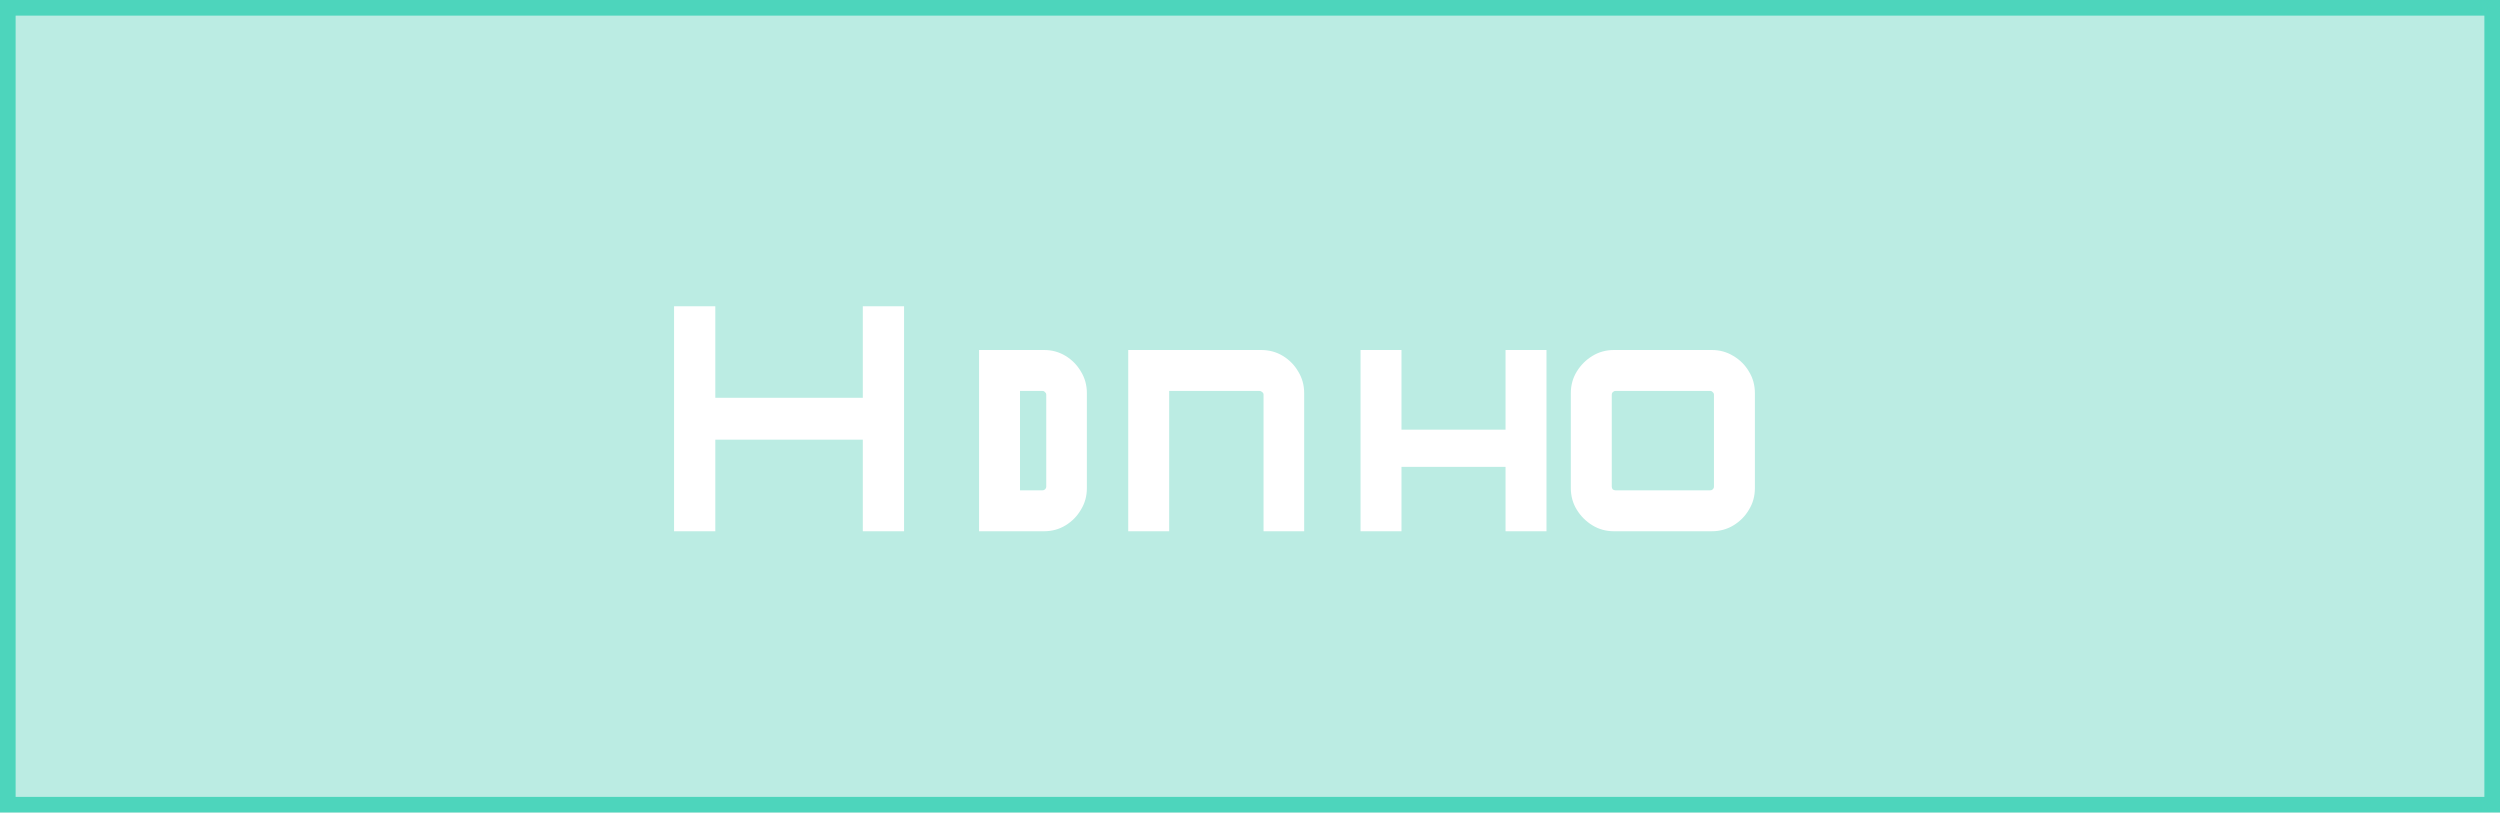
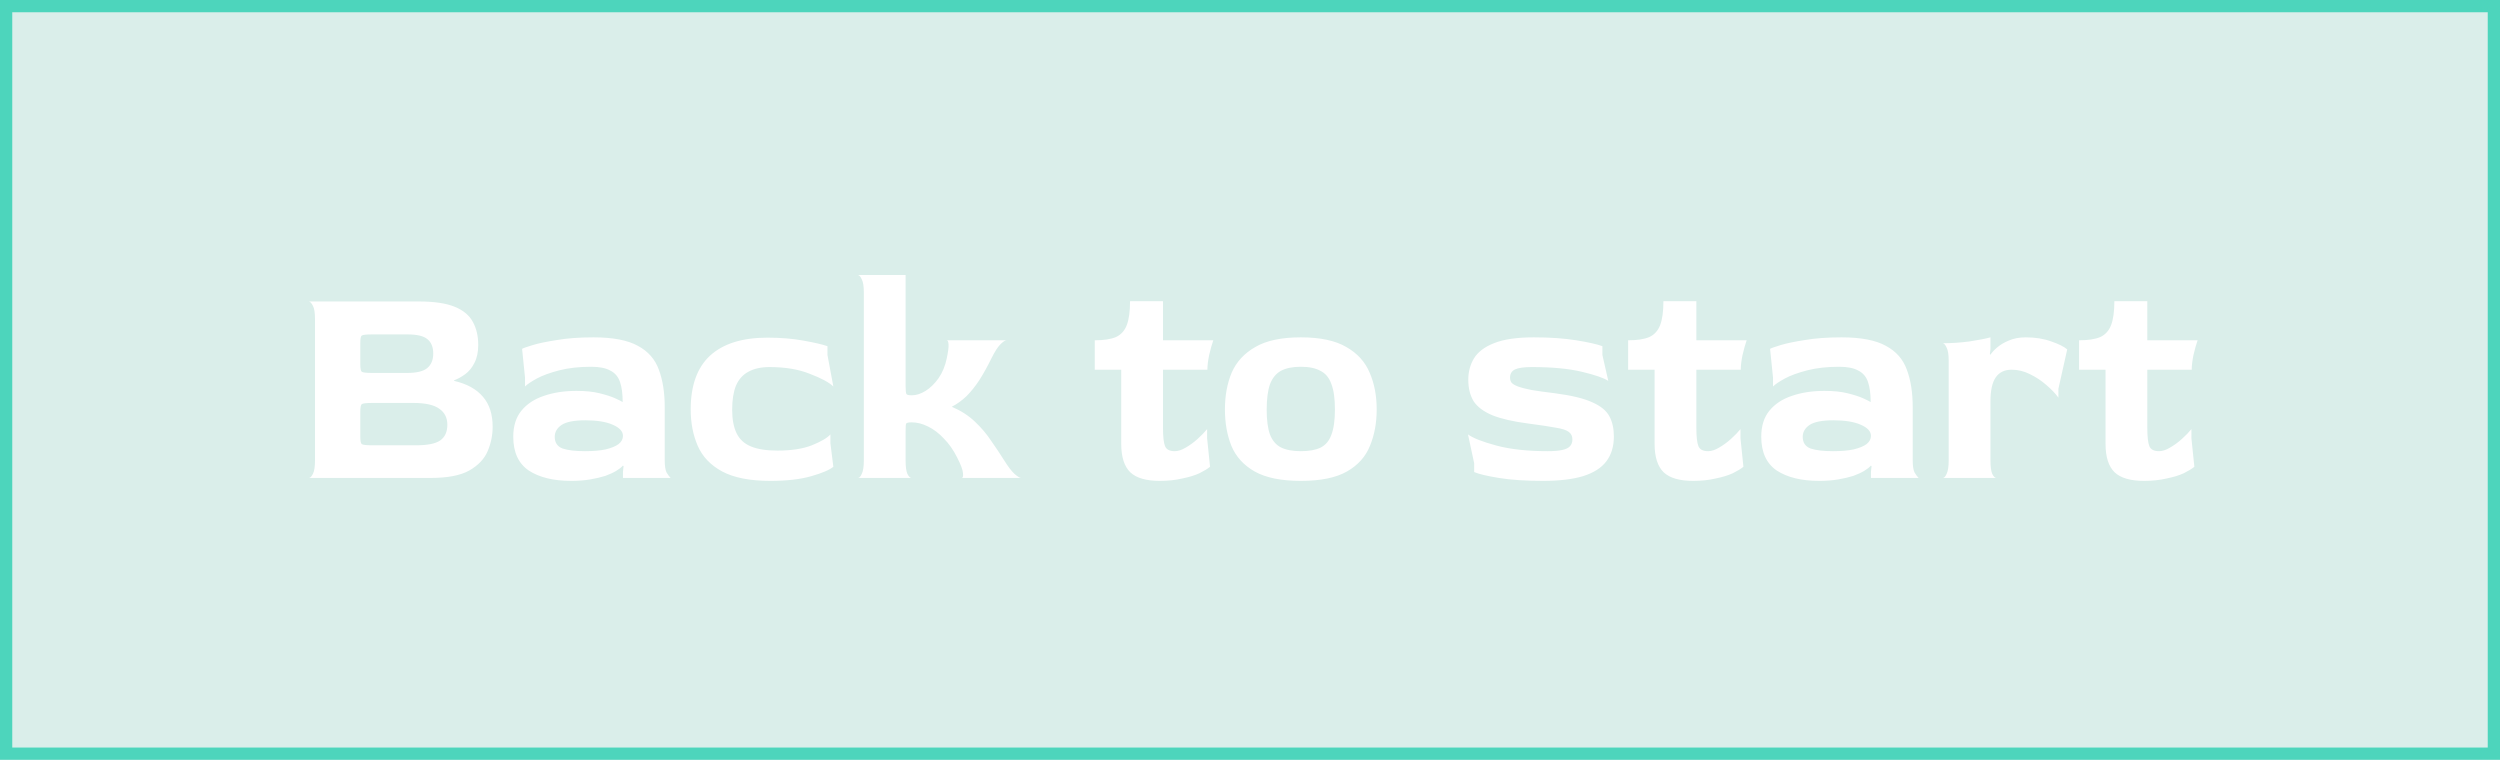
- <svg xmlns="http://www.w3.org/2000/svg" width="160" height="52" viewBox="0 0 160 52" fill="none">
-   <rect x="0.5" y="0.5" width="159" height="51" fill="#86E9D6" fill-opacity="0.5" />
-   <rect x="0.5" y="0.5" width="159" height="51" stroke="#4DD5BC" />
-   <path d="M43.14 34V19.6H45.78V25.46H55.22V19.6H57.86V34H55.22V28.14H45.78V34H43.14ZM62.66 34V22.4H66.82C67.326 22.4 67.786 22.527 68.2 22.78C68.613 23.033 68.94 23.367 69.18 23.78C69.433 24.193 69.56 24.653 69.56 25.16V31.24C69.56 31.747 69.433 32.207 69.18 32.62C68.94 33.033 68.613 33.367 68.2 33.62C67.786 33.873 67.326 34 66.82 34H62.66ZM65.28 31.38H66.72C66.786 31.38 66.84 31.36 66.88 31.32C66.933 31.267 66.96 31.207 66.96 31.14V25.26C66.96 25.193 66.933 25.14 66.88 25.1C66.84 25.047 66.786 25.02 66.72 25.02H65.28V31.38ZM72.207 34V22.4H80.707C81.227 22.4 81.694 22.527 82.107 22.78C82.521 23.033 82.847 23.367 83.087 23.78C83.341 24.193 83.467 24.653 83.467 25.16V34H80.867V25.26C80.867 25.193 80.841 25.14 80.787 25.1C80.734 25.047 80.674 25.02 80.607 25.02H74.827V34H72.207ZM87.075 34V22.4H89.695V27.5H96.355V22.4H98.975V34H96.355V29.88H89.695V34H87.075ZM103.293 34C102.787 34 102.327 33.873 101.913 33.62C101.5 33.367 101.167 33.033 100.913 32.62C100.66 32.207 100.533 31.747 100.533 31.24V25.16C100.533 24.653 100.66 24.193 100.913 23.78C101.167 23.367 101.5 23.033 101.913 22.78C102.327 22.527 102.787 22.4 103.293 22.4H109.553C110.06 22.4 110.52 22.527 110.933 22.78C111.36 23.033 111.693 23.367 111.933 23.78C112.187 24.193 112.313 24.653 112.313 25.16V31.24C112.313 31.747 112.187 32.207 111.933 32.62C111.693 33.033 111.36 33.367 110.947 33.62C110.533 33.873 110.067 34 109.547 34H103.293ZM103.393 31.38H109.453C109.52 31.38 109.573 31.36 109.613 31.32C109.667 31.267 109.693 31.207 109.693 31.14V25.26C109.693 25.193 109.667 25.14 109.613 25.1C109.573 25.047 109.52 25.02 109.453 25.02H103.393C103.327 25.02 103.267 25.047 103.213 25.1C103.173 25.14 103.153 25.193 103.153 25.26V31.14C103.153 31.207 103.173 31.267 103.213 31.32C103.267 31.36 103.327 31.38 103.393 31.38Z" fill="white" />
+ <svg xmlns="http://www.w3.org/2000/svg" width="204" height="62" viewBox="0 0 204 62" fill="none">
+   <rect x="0.5" y="0.5" width="203" height="61" fill="#86E9D6" fill-opacity="0.2" />
+   <rect x="0.5" y="0.5" width="203" height="61" stroke="#4DD5BC" />
+   <path d="M25.2 39C25.312 39 25.424 38.888 25.536 38.664C25.648 38.44 25.704 38.072 25.704 37.56V26.04C25.704 25.528 25.648 25.168 25.536 24.96C25.424 24.736 25.312 24.616 25.2 24.6H34.176C35.424 24.6 36.4 24.744 37.104 25.032C37.808 25.32 38.304 25.736 38.592 26.28C38.88 26.808 39.024 27.432 39.024 28.152C39.024 28.728 38.92 29.216 38.712 29.616C38.52 30 38.272 30.304 37.968 30.528C37.664 30.752 37.36 30.92 37.056 31.032V31.08C38.096 31.32 38.88 31.752 39.408 32.376C39.936 32.984 40.2 33.8 40.2 34.824C40.2 35.512 40.064 36.176 39.792 36.816C39.52 37.456 39.016 37.984 38.28 38.4C37.56 38.8 36.512 39 35.136 39H25.2ZM30.36 36.336H33.96C34.872 36.336 35.52 36.208 35.904 35.952C36.304 35.68 36.504 35.248 36.504 34.656C36.504 34.096 36.288 33.664 35.856 33.36C35.424 33.04 34.712 32.88 33.72 32.88H30.384C29.904 32.88 29.616 32.912 29.52 32.976C29.44 33.04 29.4 33.256 29.4 33.624V35.616C29.4 35.968 29.44 36.176 29.52 36.24C29.616 36.304 29.896 36.336 30.36 36.336ZM30.384 30.432H33.216C33.984 30.432 34.528 30.304 34.848 30.048C35.184 29.776 35.352 29.376 35.352 28.848C35.352 28.32 35.192 27.928 34.872 27.672C34.568 27.416 34.024 27.288 33.24 27.288H30.36C29.88 27.288 29.6 27.32 29.52 27.384C29.44 27.432 29.4 27.64 29.4 28.008V29.712C29.4 30.064 29.44 30.272 29.52 30.336C29.616 30.4 29.904 30.432 30.384 30.432ZM46.61 39.24C45.17 39.24 44.018 38.96 43.154 38.4C42.306 37.824 41.882 36.904 41.882 35.64C41.882 34.76 42.106 34.048 42.554 33.504C43.002 32.96 43.61 32.56 44.378 32.304C45.162 32.032 46.05 31.896 47.042 31.896C47.778 31.896 48.402 31.96 48.914 32.088C49.442 32.216 49.866 32.352 50.186 32.496C50.506 32.64 50.714 32.744 50.81 32.808C50.81 32.136 50.738 31.592 50.594 31.176C50.45 30.744 50.186 30.432 49.802 30.24C49.434 30.032 48.914 29.928 48.242 29.928C47.266 29.928 46.402 30.024 45.65 30.216C44.898 30.408 44.282 30.632 43.802 30.888C43.338 31.144 43.018 31.36 42.842 31.536V30.816L42.602 28.464C42.714 28.4 43.01 28.296 43.49 28.152C43.97 28.008 44.626 27.872 45.458 27.744C46.29 27.6 47.282 27.528 48.434 27.528C50.018 27.528 51.226 27.76 52.058 28.224C52.89 28.672 53.458 29.32 53.762 30.168C54.082 31.016 54.242 32.04 54.242 33.24V37.56C54.242 38.008 54.29 38.336 54.386 38.544C54.498 38.736 54.61 38.888 54.722 39H50.834V38.496L50.882 38.04L50.834 37.992C50.706 38.136 50.522 38.28 50.282 38.424C50.042 38.568 49.746 38.704 49.394 38.832C49.042 38.944 48.634 39.04 48.17 39.12C47.706 39.2 47.186 39.24 46.61 39.24ZM47.738 36.816C48.41 36.816 48.97 36.768 49.418 36.672C49.882 36.56 50.234 36.416 50.474 36.24C50.714 36.048 50.834 35.824 50.834 35.568C50.834 35.2 50.554 34.896 49.994 34.656C49.45 34.416 48.706 34.296 47.762 34.296C46.85 34.296 46.202 34.424 45.818 34.68C45.45 34.936 45.266 35.256 45.266 35.64C45.266 36.12 45.482 36.44 45.914 36.6C46.346 36.744 46.954 36.816 47.738 36.816ZM62.865 39.24C61.201 39.24 59.889 38.984 58.929 38.472C57.985 37.96 57.321 37.264 56.937 36.384C56.553 35.504 56.361 34.512 56.361 33.408C56.361 31.456 56.889 29.992 57.945 29.016C59.017 28.04 60.577 27.552 62.625 27.552C63.697 27.552 64.673 27.632 65.553 27.792C66.449 27.952 67.105 28.104 67.521 28.248V28.968L68.001 31.536C67.649 31.2 67.009 30.856 66.081 30.504C65.169 30.136 64.073 29.952 62.793 29.952C62.105 29.952 61.529 30.08 61.065 30.336C60.617 30.576 60.281 30.952 60.057 31.464C59.849 31.976 59.745 32.632 59.745 33.432C59.745 34.216 59.865 34.856 60.105 35.352C60.345 35.848 60.737 36.208 61.281 36.432C61.825 36.656 62.545 36.768 63.441 36.768C64.577 36.768 65.513 36.624 66.249 36.336C67.001 36.032 67.505 35.736 67.761 35.448V36.168L68.001 38.088C67.697 38.344 67.097 38.6 66.201 38.856C65.321 39.112 64.209 39.24 62.865 39.24ZM70.009 39C70.121 39 70.225 38.888 70.321 38.664C70.433 38.44 70.489 38.072 70.489 37.56V23.88C70.489 23.368 70.433 23.008 70.321 22.8C70.225 22.576 70.121 22.456 70.009 22.44H73.897V31.512C73.897 31.864 73.921 32.08 73.969 32.16C74.017 32.224 74.161 32.256 74.401 32.256C74.769 32.256 75.145 32.136 75.529 31.896C75.913 31.656 76.265 31.312 76.585 30.864C76.905 30.4 77.129 29.856 77.257 29.232C77.369 28.704 77.417 28.328 77.401 28.104C77.385 27.88 77.337 27.768 77.257 27.768H82.129C82.017 27.768 81.849 27.88 81.625 28.104C81.417 28.312 81.177 28.688 80.905 29.232C80.585 29.888 80.257 30.48 79.921 31.008C79.585 31.52 79.233 31.96 78.865 32.328C78.497 32.68 78.097 32.968 77.665 33.192C78.417 33.512 79.049 33.92 79.561 34.416C80.073 34.896 80.513 35.416 80.881 35.976C81.265 36.52 81.617 37.048 81.937 37.56C82.257 38.072 82.537 38.44 82.777 38.664C83.033 38.888 83.217 39 83.329 39H78.481C78.577 38.984 78.609 38.848 78.577 38.592C78.561 38.336 78.401 37.912 78.097 37.32C77.793 36.712 77.433 36.2 77.017 35.784C76.617 35.352 76.185 35.024 75.721 34.8C75.273 34.576 74.833 34.464 74.401 34.464C74.145 34.464 73.993 34.496 73.945 34.56C73.913 34.608 73.897 34.816 73.897 35.184V37.56C73.897 38.072 73.945 38.44 74.041 38.664C74.153 38.888 74.265 39 74.377 39H70.009ZM94.636 39.24C93.532 39.24 92.732 39.008 92.236 38.544C91.74 38.064 91.492 37.288 91.492 36.216V30.168H89.332V27.768C90.068 27.768 90.644 27.68 91.06 27.504C91.476 27.312 91.772 26.984 91.948 26.52C92.124 26.056 92.212 25.408 92.212 24.576H94.9V27.768H99.004C98.892 28.088 98.78 28.488 98.668 28.968C98.572 29.432 98.524 29.832 98.524 30.168H94.9V34.896C94.9 35.632 94.956 36.136 95.068 36.408C95.18 36.68 95.444 36.816 95.86 36.816C96.132 36.816 96.428 36.72 96.748 36.528C97.084 36.336 97.404 36.104 97.708 35.832C98.028 35.544 98.292 35.272 98.5 35.016V35.76L98.74 38.088C98.548 38.248 98.26 38.424 97.876 38.616C97.492 38.792 97.02 38.936 96.46 39.048C95.916 39.176 95.308 39.24 94.636 39.24ZM106.146 39.24C104.546 39.24 103.29 38.984 102.378 38.472C101.482 37.96 100.85 37.264 100.482 36.384C100.13 35.504 99.954 34.512 99.954 33.408C99.954 32.288 100.138 31.288 100.506 30.408C100.89 29.528 101.53 28.832 102.426 28.32C103.322 27.792 104.562 27.528 106.146 27.528C107.73 27.528 108.97 27.792 109.866 28.32C110.762 28.832 111.394 29.528 111.762 30.408C112.146 31.288 112.338 32.288 112.338 33.408C112.338 34.512 112.154 35.504 111.786 36.384C111.434 37.264 110.81 37.96 109.914 38.472C109.018 38.984 107.762 39.24 106.146 39.24ZM106.146 36.816C106.818 36.816 107.354 36.72 107.754 36.528C108.17 36.32 108.466 35.968 108.642 35.472C108.834 34.976 108.93 34.288 108.93 33.408C108.93 32.528 108.834 31.84 108.642 31.344C108.466 30.832 108.17 30.472 107.754 30.264C107.354 30.04 106.818 29.928 106.146 29.928C105.474 29.928 104.93 30.04 104.514 30.264C104.114 30.488 103.818 30.856 103.626 31.368C103.45 31.88 103.362 32.568 103.362 33.432C103.362 34.28 103.45 34.952 103.626 35.448C103.818 35.944 104.114 36.296 104.514 36.504C104.93 36.712 105.474 36.816 106.146 36.816ZM125.908 39.24C124.484 39.24 123.284 39.16 122.308 39C121.332 38.84 120.66 38.68 120.292 38.52V37.8L119.788 35.448C120.204 35.752 120.98 36.056 122.116 36.36C123.252 36.664 124.644 36.816 126.292 36.816C126.788 36.816 127.18 36.784 127.468 36.72C127.772 36.656 127.988 36.552 128.116 36.408C128.244 36.264 128.308 36.08 128.308 35.856C128.308 35.584 128.204 35.376 127.996 35.232C127.804 35.088 127.452 34.976 126.94 34.896C126.428 34.8 125.684 34.688 124.708 34.56C123.476 34.4 122.5 34.176 121.78 33.888C121.06 33.584 120.548 33.2 120.244 32.736C119.956 32.256 119.812 31.672 119.812 30.984C119.812 30.344 119.964 29.768 120.268 29.256C120.588 28.728 121.132 28.312 121.9 28.008C122.684 27.688 123.772 27.528 125.164 27.528C126.476 27.528 127.628 27.608 128.62 27.768C129.612 27.928 130.324 28.088 130.756 28.248V28.968L131.236 31.08C130.868 30.84 130.148 30.592 129.076 30.336C128.004 30.08 126.644 29.952 124.996 29.952C124.356 29.952 123.9 30.016 123.628 30.144C123.356 30.272 123.22 30.496 123.22 30.816C123.22 30.976 123.26 31.112 123.34 31.224C123.436 31.336 123.612 31.44 123.868 31.536C124.124 31.632 124.492 31.728 124.972 31.824C125.452 31.904 126.084 31.992 126.868 32.088C128.228 32.264 129.252 32.512 129.94 32.832C130.628 33.136 131.092 33.52 131.332 33.984C131.572 34.432 131.692 34.976 131.692 35.616C131.692 36.432 131.484 37.112 131.068 37.656C130.668 38.184 130.036 38.584 129.172 38.856C128.324 39.112 127.236 39.24 125.908 39.24ZM138.159 39.24C137.055 39.24 136.255 39.008 135.759 38.544C135.263 38.064 135.015 37.288 135.015 36.216V30.168H132.855V27.768C133.591 27.768 134.167 27.68 134.583 27.504C134.999 27.312 135.295 26.984 135.471 26.52C135.647 26.056 135.735 25.408 135.735 24.576H138.423V27.768H142.527C142.415 28.088 142.303 28.488 142.191 28.968C142.095 29.432 142.047 29.832 142.047 30.168H138.423V34.896C138.423 35.632 138.479 36.136 138.591 36.408C138.703 36.68 138.967 36.816 139.383 36.816C139.655 36.816 139.951 36.72 140.271 36.528C140.607 36.336 140.927 36.104 141.231 35.832C141.551 35.544 141.815 35.272 142.023 35.016V35.76L142.263 38.088C142.071 38.248 141.783 38.424 141.399 38.616C141.015 38.792 140.543 38.936 139.983 39.048C139.439 39.176 138.831 39.24 138.159 39.24ZM148.446 39.24C147.006 39.24 145.854 38.96 144.99 38.4C144.142 37.824 143.718 36.904 143.718 35.64C143.718 34.76 143.942 34.048 144.39 33.504C144.838 32.96 145.446 32.56 146.214 32.304C146.998 32.032 147.886 31.896 148.878 31.896C149.614 31.896 150.238 31.96 150.75 32.088C151.278 32.216 151.702 32.352 152.022 32.496C152.342 32.64 152.55 32.744 152.646 32.808C152.646 32.136 152.574 31.592 152.43 31.176C152.286 30.744 152.022 30.432 151.638 30.24C151.27 30.032 150.75 29.928 150.078 29.928C149.102 29.928 148.238 30.024 147.486 30.216C146.734 30.408 146.118 30.632 145.638 30.888C145.174 31.144 144.854 31.36 144.678 31.536V30.816L144.438 28.464C144.55 28.4 144.846 28.296 145.326 28.152C145.806 28.008 146.462 27.872 147.294 27.744C148.126 27.6 149.118 27.528 150.27 27.528C151.854 27.528 153.062 27.76 153.894 28.224C154.726 28.672 155.294 29.32 155.598 30.168C155.918 31.016 156.078 32.04 156.078 33.24V37.56C156.078 38.008 156.126 38.336 156.222 38.544C156.334 38.736 156.446 38.888 156.558 39H152.67V38.496L152.718 38.04L152.67 37.992C152.542 38.136 152.358 38.28 152.118 38.424C151.878 38.568 151.582 38.704 151.23 38.832C150.878 38.944 150.47 39.04 150.006 39.12C149.542 39.2 149.022 39.24 148.446 39.24ZM149.574 36.816C150.246 36.816 150.806 36.768 151.254 36.672C151.718 36.56 152.07 36.416 152.31 36.24C152.55 36.048 152.67 35.824 152.67 35.568C152.67 35.2 152.39 34.896 151.83 34.656C151.286 34.416 150.542 34.296 149.598 34.296C148.686 34.296 148.038 34.424 147.654 34.68C147.286 34.936 147.102 35.256 147.102 35.64C147.102 36.12 147.318 36.44 147.75 36.6C148.182 36.744 148.79 36.816 149.574 36.816ZM158.533 39C158.645 39 158.749 38.888 158.845 38.664C158.957 38.44 159.013 38.072 159.013 37.56V29.448C159.013 28.936 158.957 28.576 158.845 28.368C158.749 28.144 158.645 28.024 158.533 28.008C159.237 28.008 159.957 27.96 160.693 27.864C161.429 27.752 162.005 27.64 162.421 27.528V28.488L162.373 28.896L162.421 28.944C162.533 28.768 162.709 28.576 162.949 28.368C163.205 28.144 163.525 27.952 163.909 27.792C164.309 27.616 164.773 27.528 165.301 27.528C166.085 27.528 166.781 27.64 167.389 27.864C167.997 28.072 168.429 28.288 168.685 28.512L167.965 31.728V32.448C167.725 32.112 167.397 31.768 166.981 31.416C166.581 31.064 166.133 30.768 165.637 30.528C165.157 30.288 164.661 30.168 164.149 30.168C163.573 30.168 163.141 30.376 162.853 30.792C162.565 31.208 162.421 31.864 162.421 32.76V37.56C162.421 38.072 162.469 38.44 162.565 38.664C162.677 38.888 162.789 39 162.901 39H158.533ZM174.956 39.24C173.852 39.24 173.052 39.008 172.556 38.544C172.06 38.064 171.812 37.288 171.812 36.216V30.168H169.652V27.768C170.388 27.768 170.964 27.68 171.38 27.504C171.796 27.312 172.092 26.984 172.268 26.52C172.444 26.056 172.532 25.408 172.532 24.576H175.22V27.768H179.324C179.212 28.088 179.1 28.488 178.988 28.968C178.892 29.432 178.844 29.832 178.844 30.168H175.22V34.896C175.22 35.632 175.276 36.136 175.388 36.408C175.5 36.68 175.764 36.816 176.18 36.816C176.452 36.816 176.748 36.72 177.068 36.528C177.404 36.336 177.724 36.104 178.028 35.832C178.348 35.544 178.612 35.272 178.82 35.016V35.76L179.06 38.088C178.868 38.248 178.58 38.424 178.196 38.616C177.812 38.792 177.34 38.936 176.78 39.048C176.236 39.176 175.628 39.24 174.956 39.24Z" fill="white" />
</svg>
